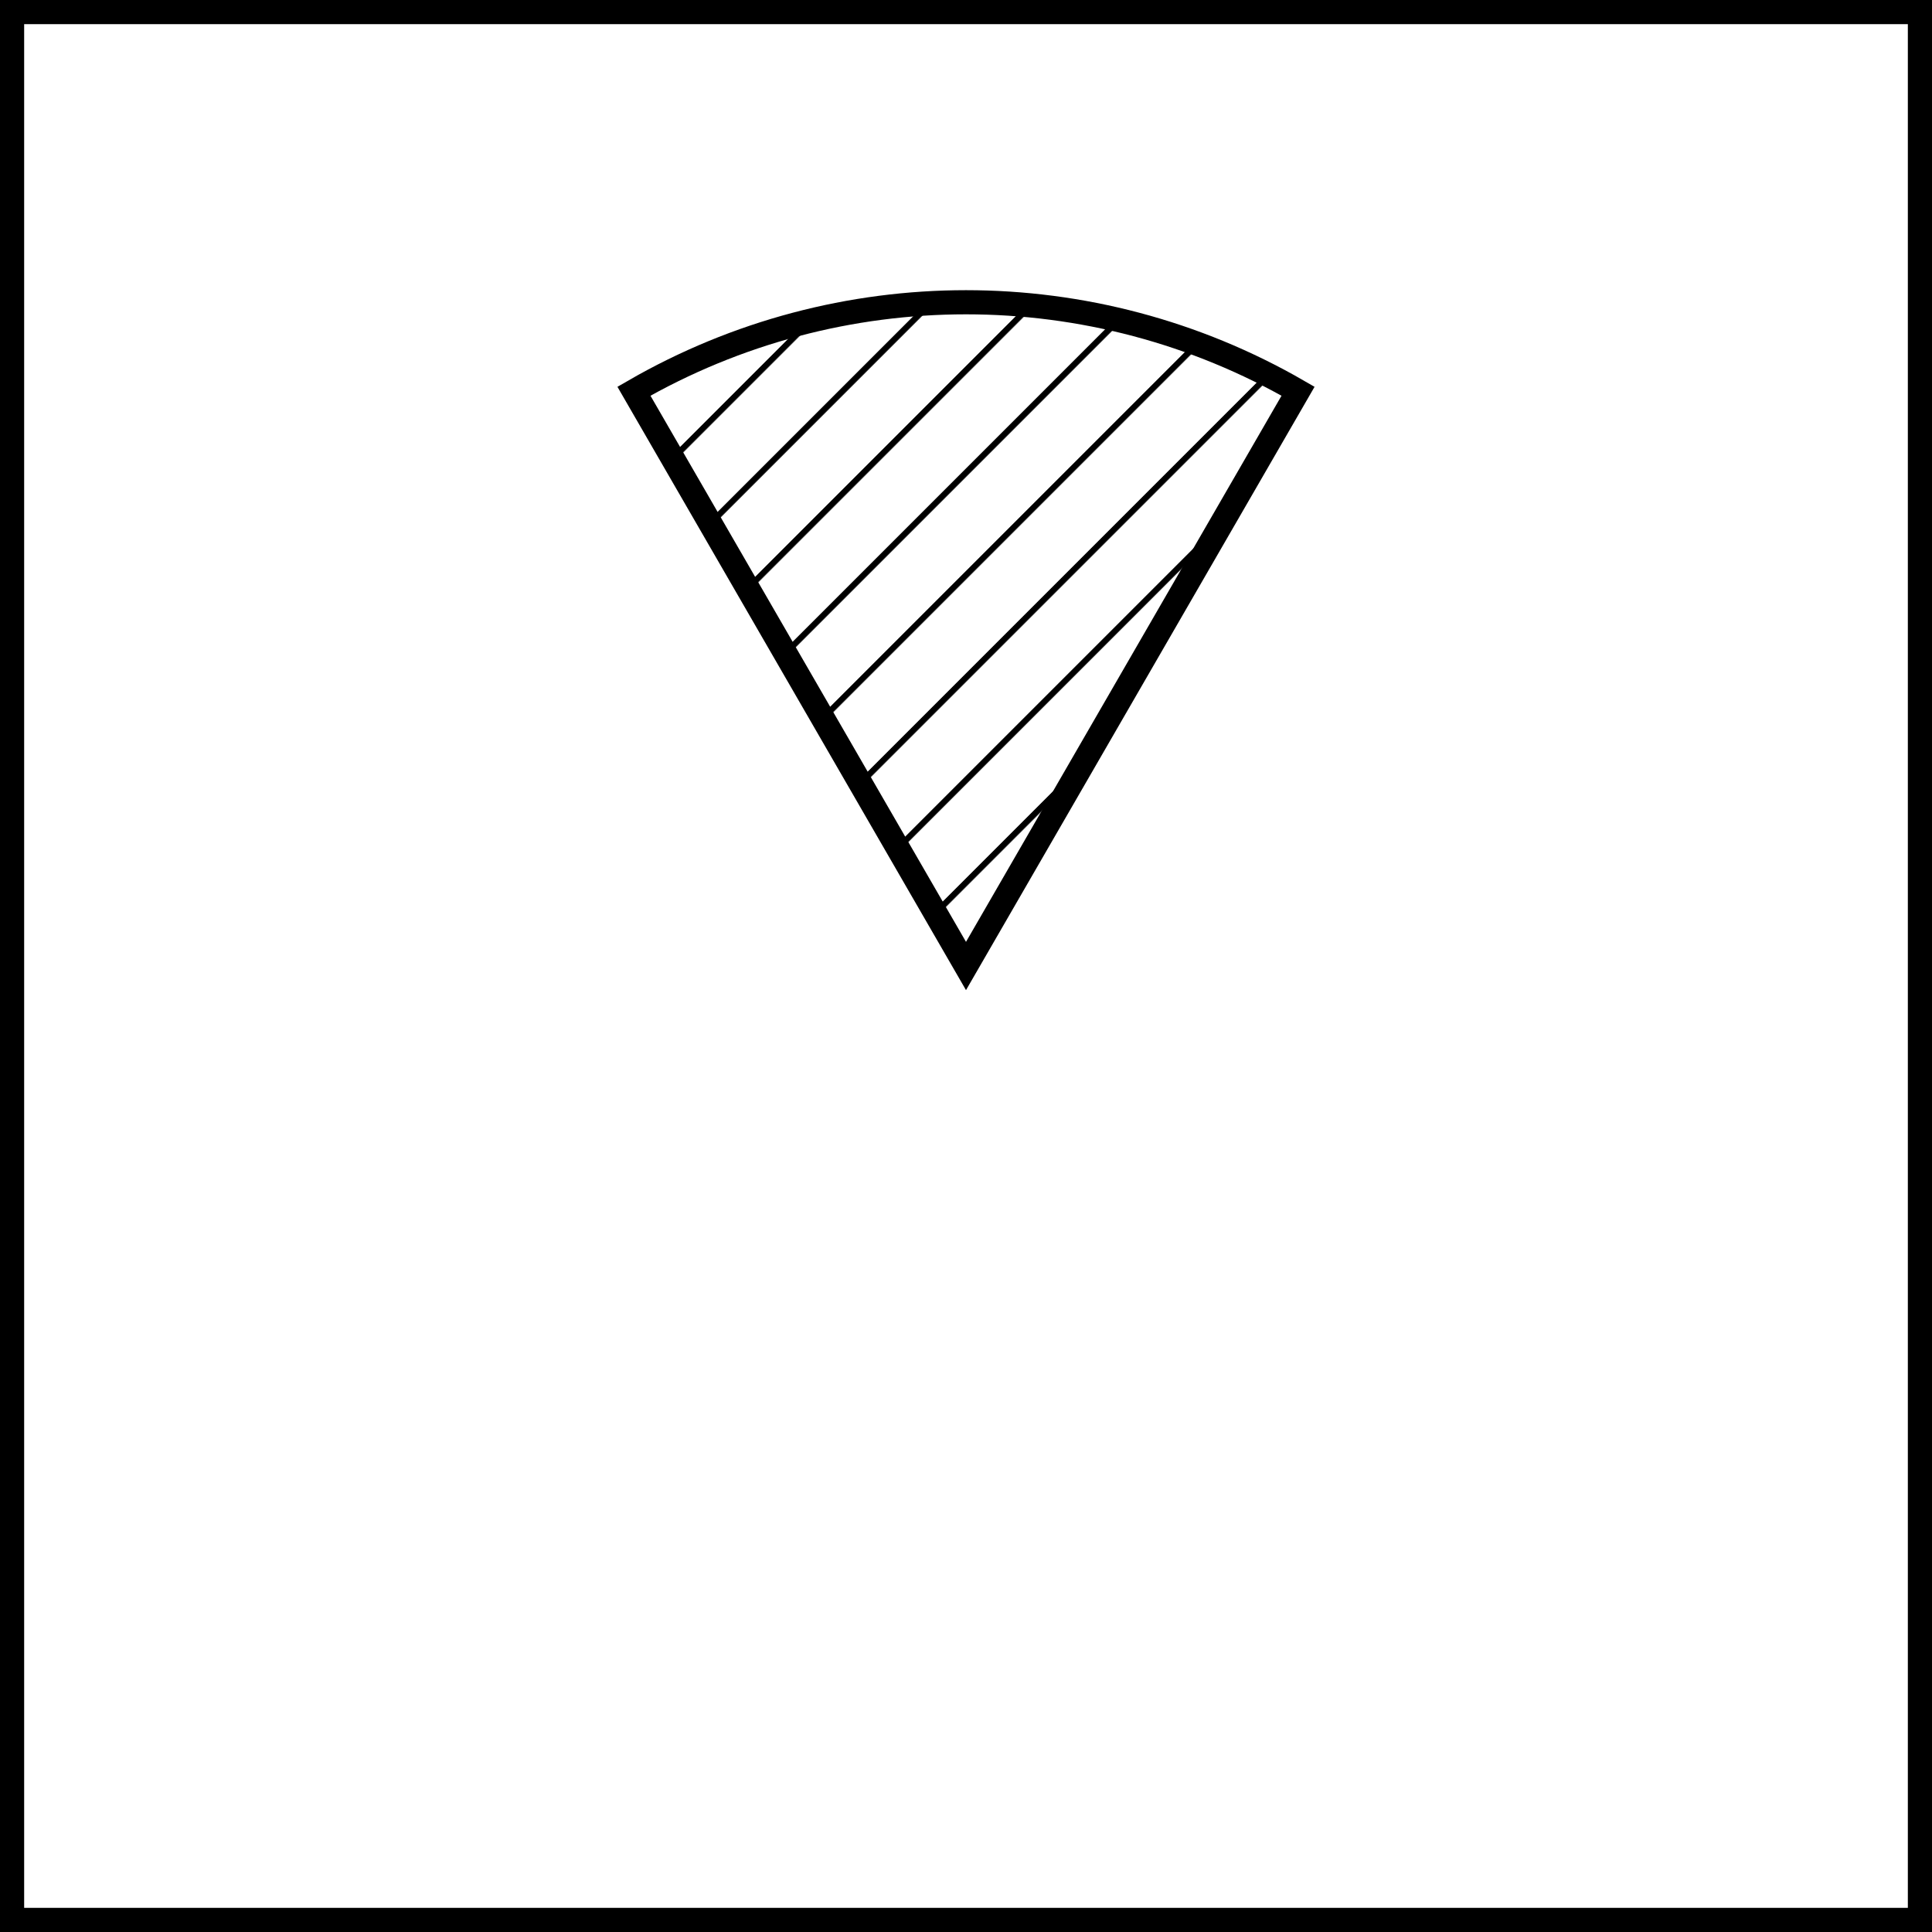
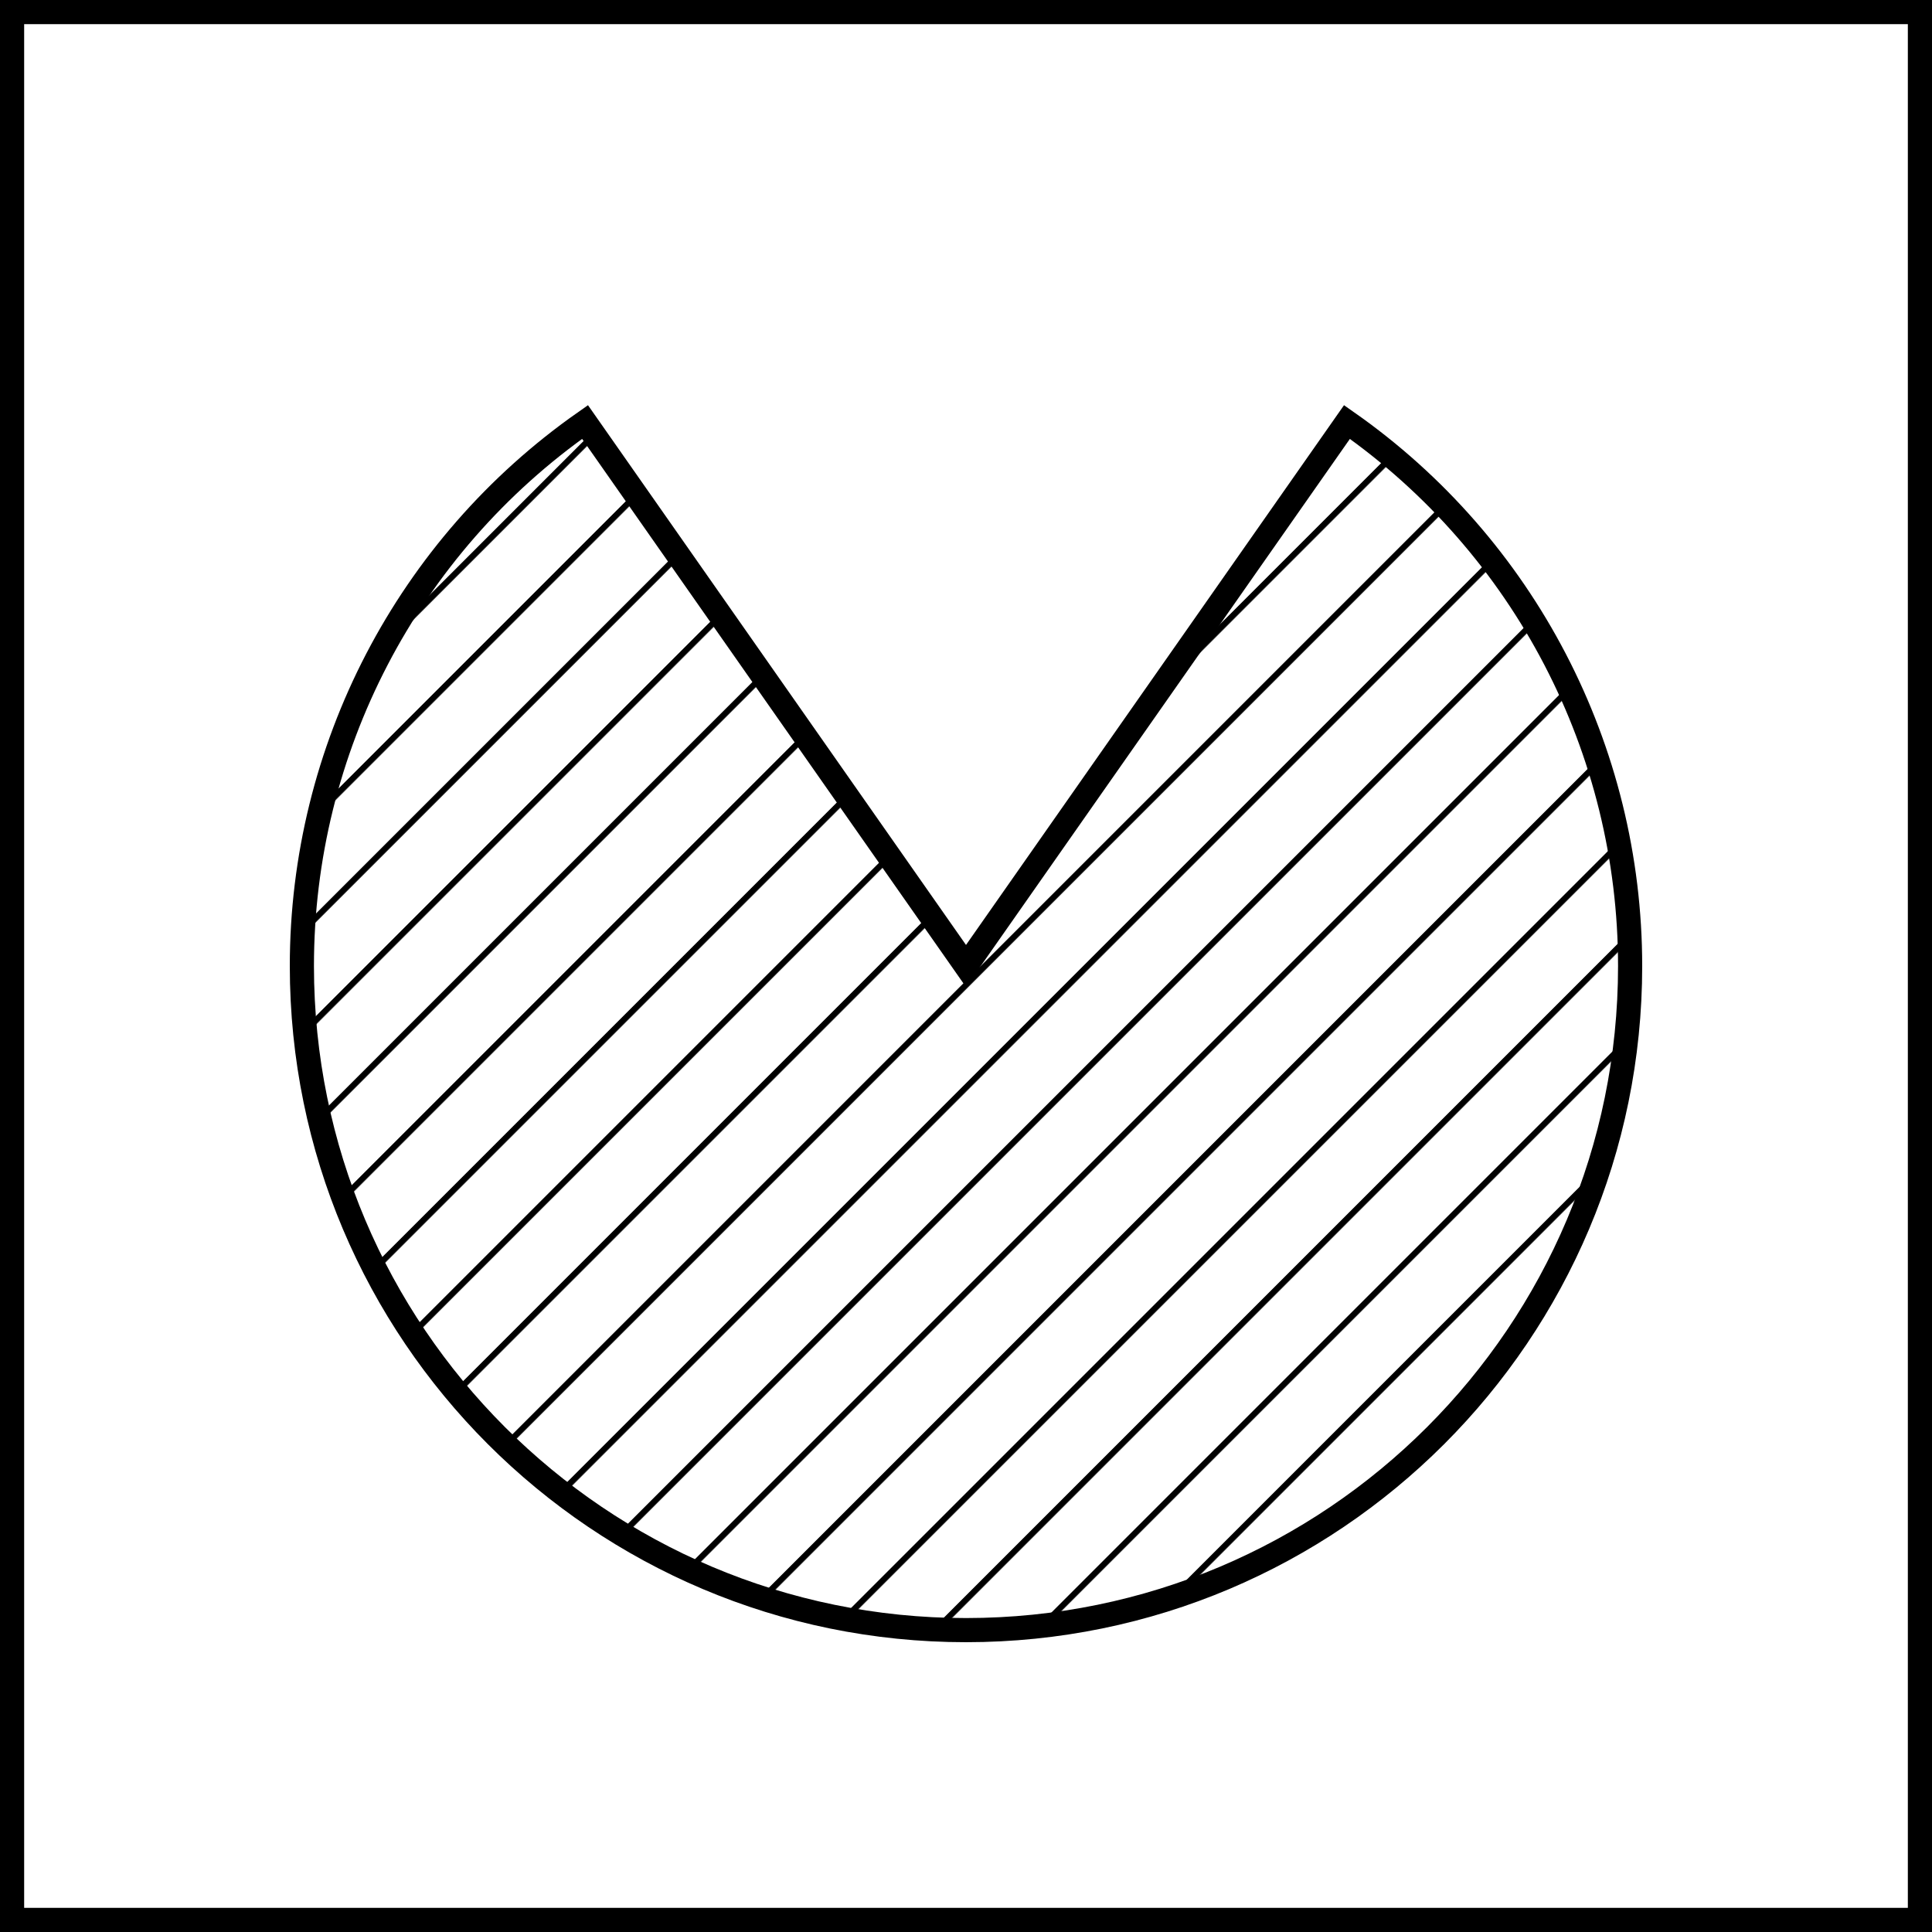
<svg xmlns="http://www.w3.org/2000/svg" viewBox="0 0 160 160">
  <rect x="1" y="1" width="158" height="158" fill="white" stroke="black" stroke-width="2" />
  <defs>
    <pattern id="hatch" patternUnits="userSpaceOnUse" width="6" height="6" patternTransform="rotate(45)">
      <line x1="0" y1="0" x2="0" y2="6" stroke="black" stroke-width="1" />
    </pattern>
  </defs>
-   <path d="M80,80 L107.5,32.4 A55,55 0 0 0 52.5,32.4 Z" fill="url(#hatch)" stroke="black" stroke-width="2" />
+   <path d="M80,80 L111.55,34.95 A55,55 0 0 1 135.00,80.00 A55,55 0 0 1 80.00,135.00 A55,55 0 0 1 25.00,80.00 A55,55 0 0 1 48.45,34.95 Z" fill="url(#hatch)" stroke="black" stroke-width="2" />
</svg>
